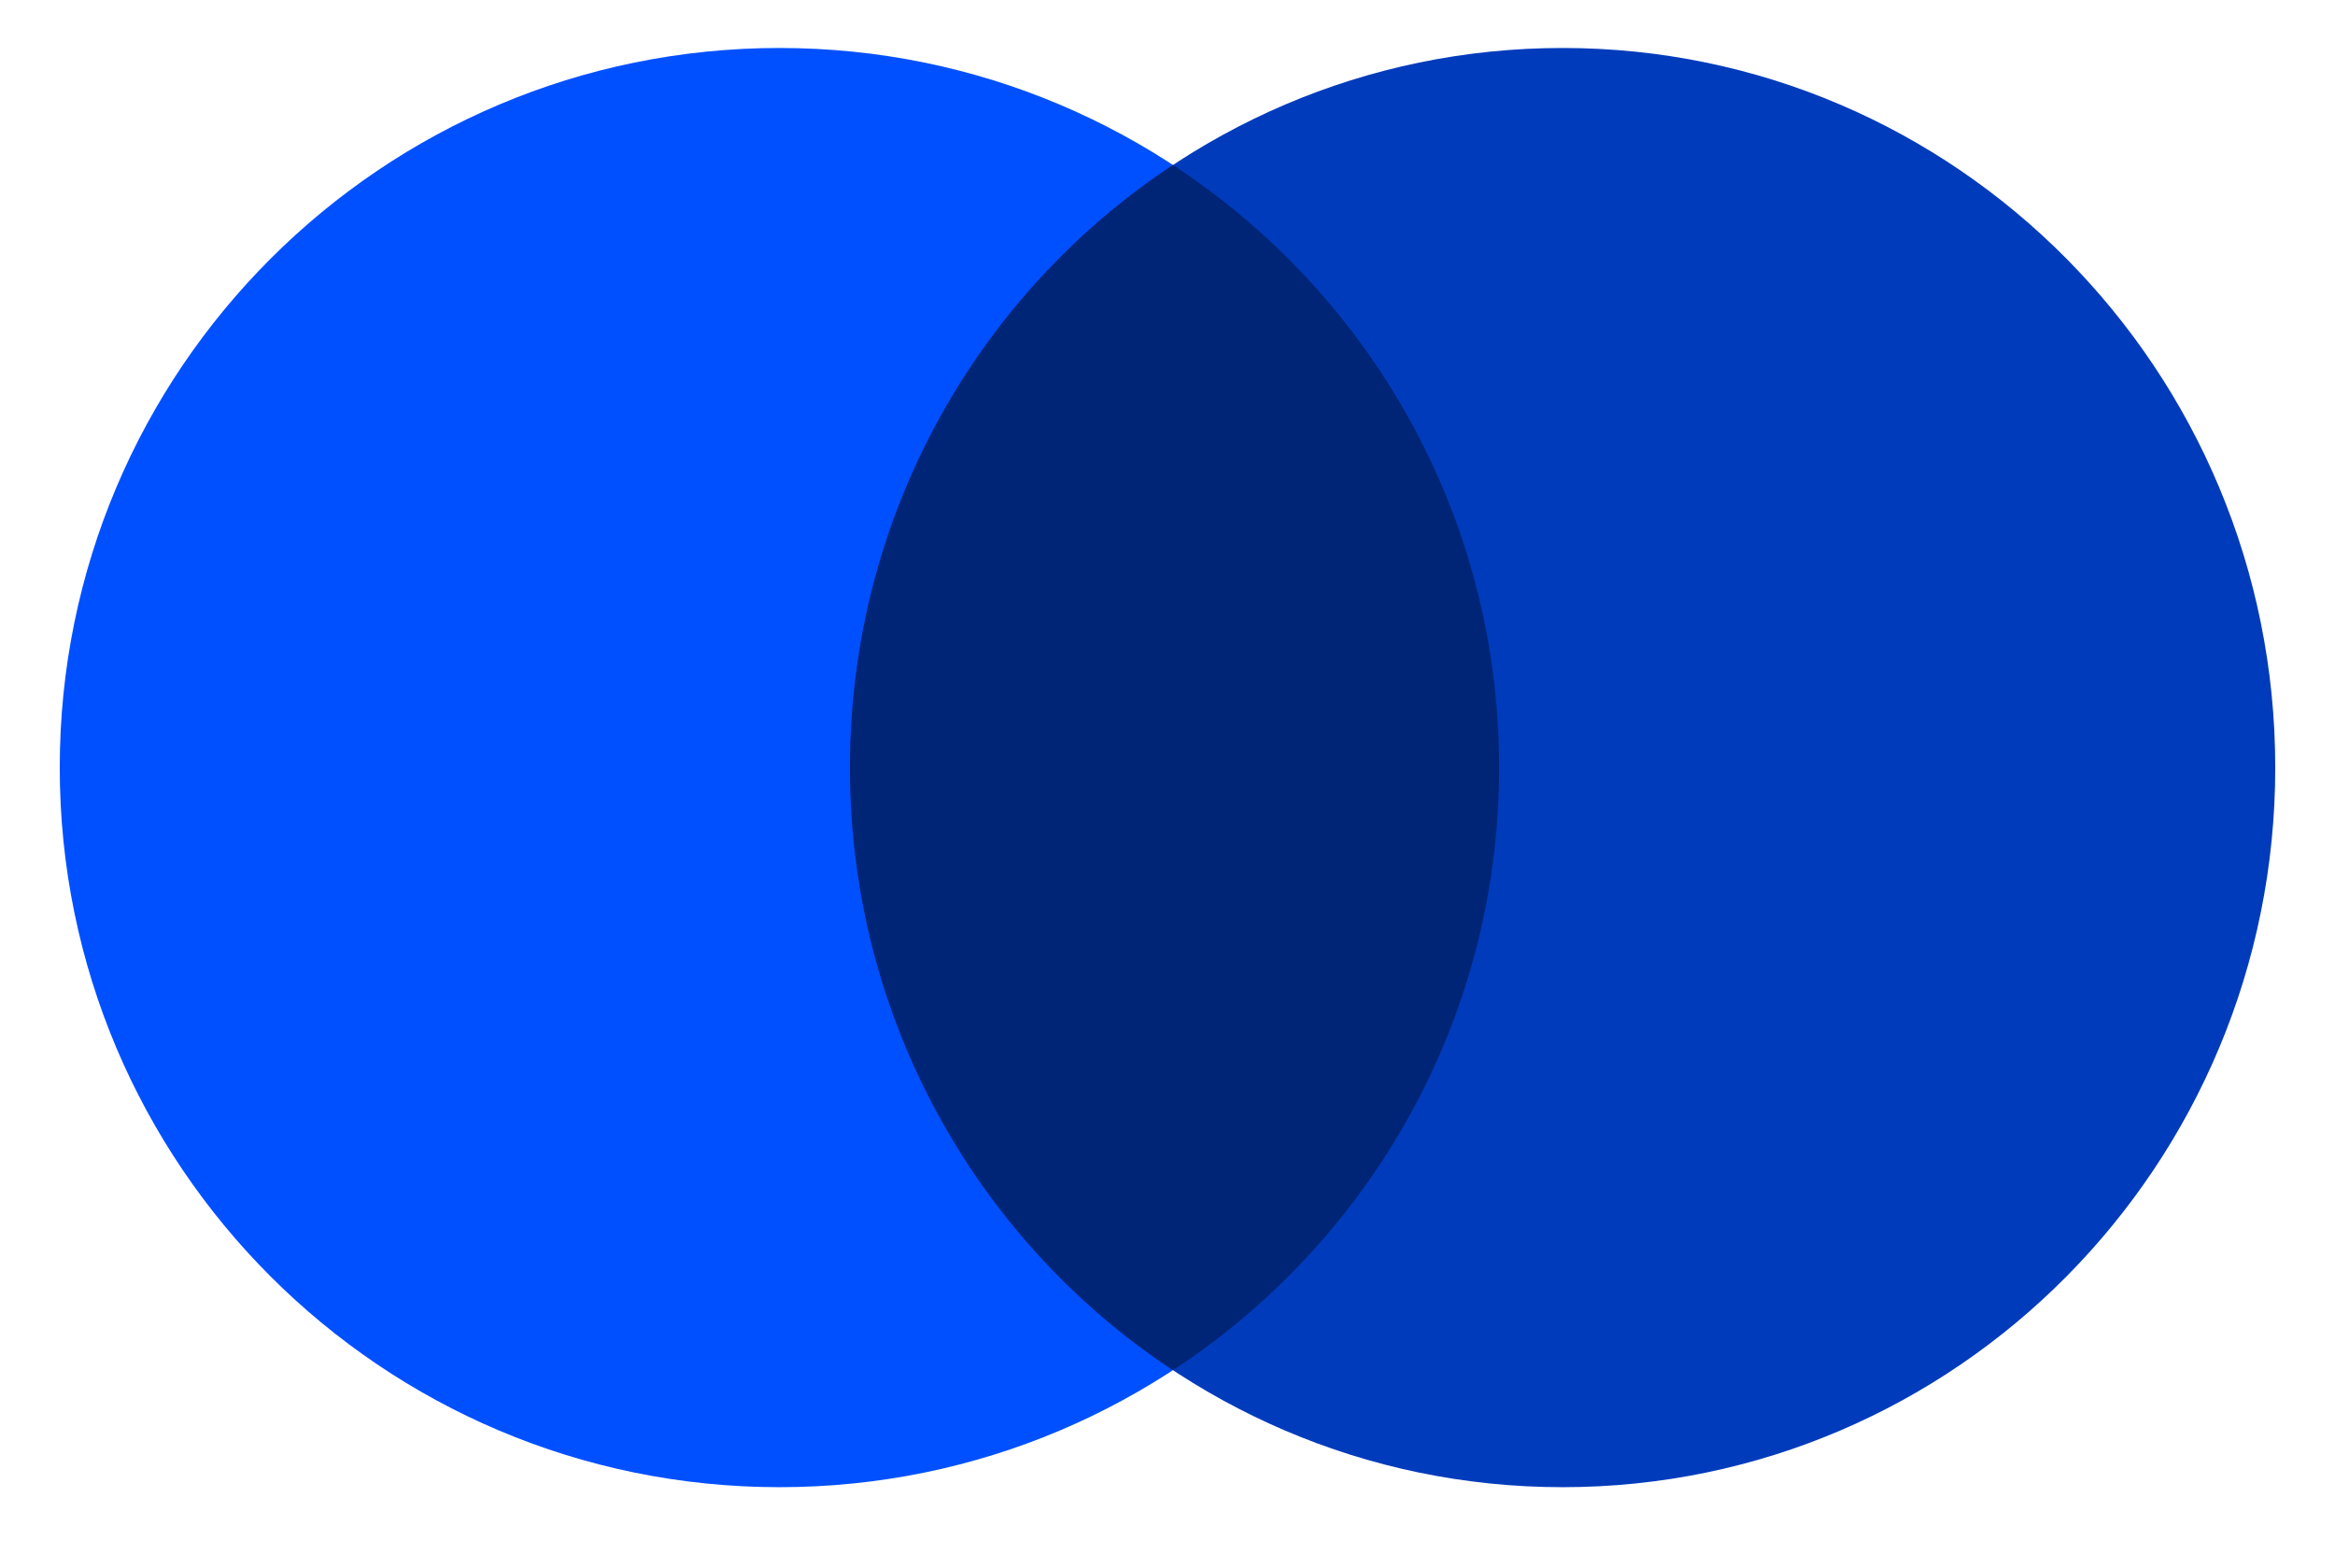
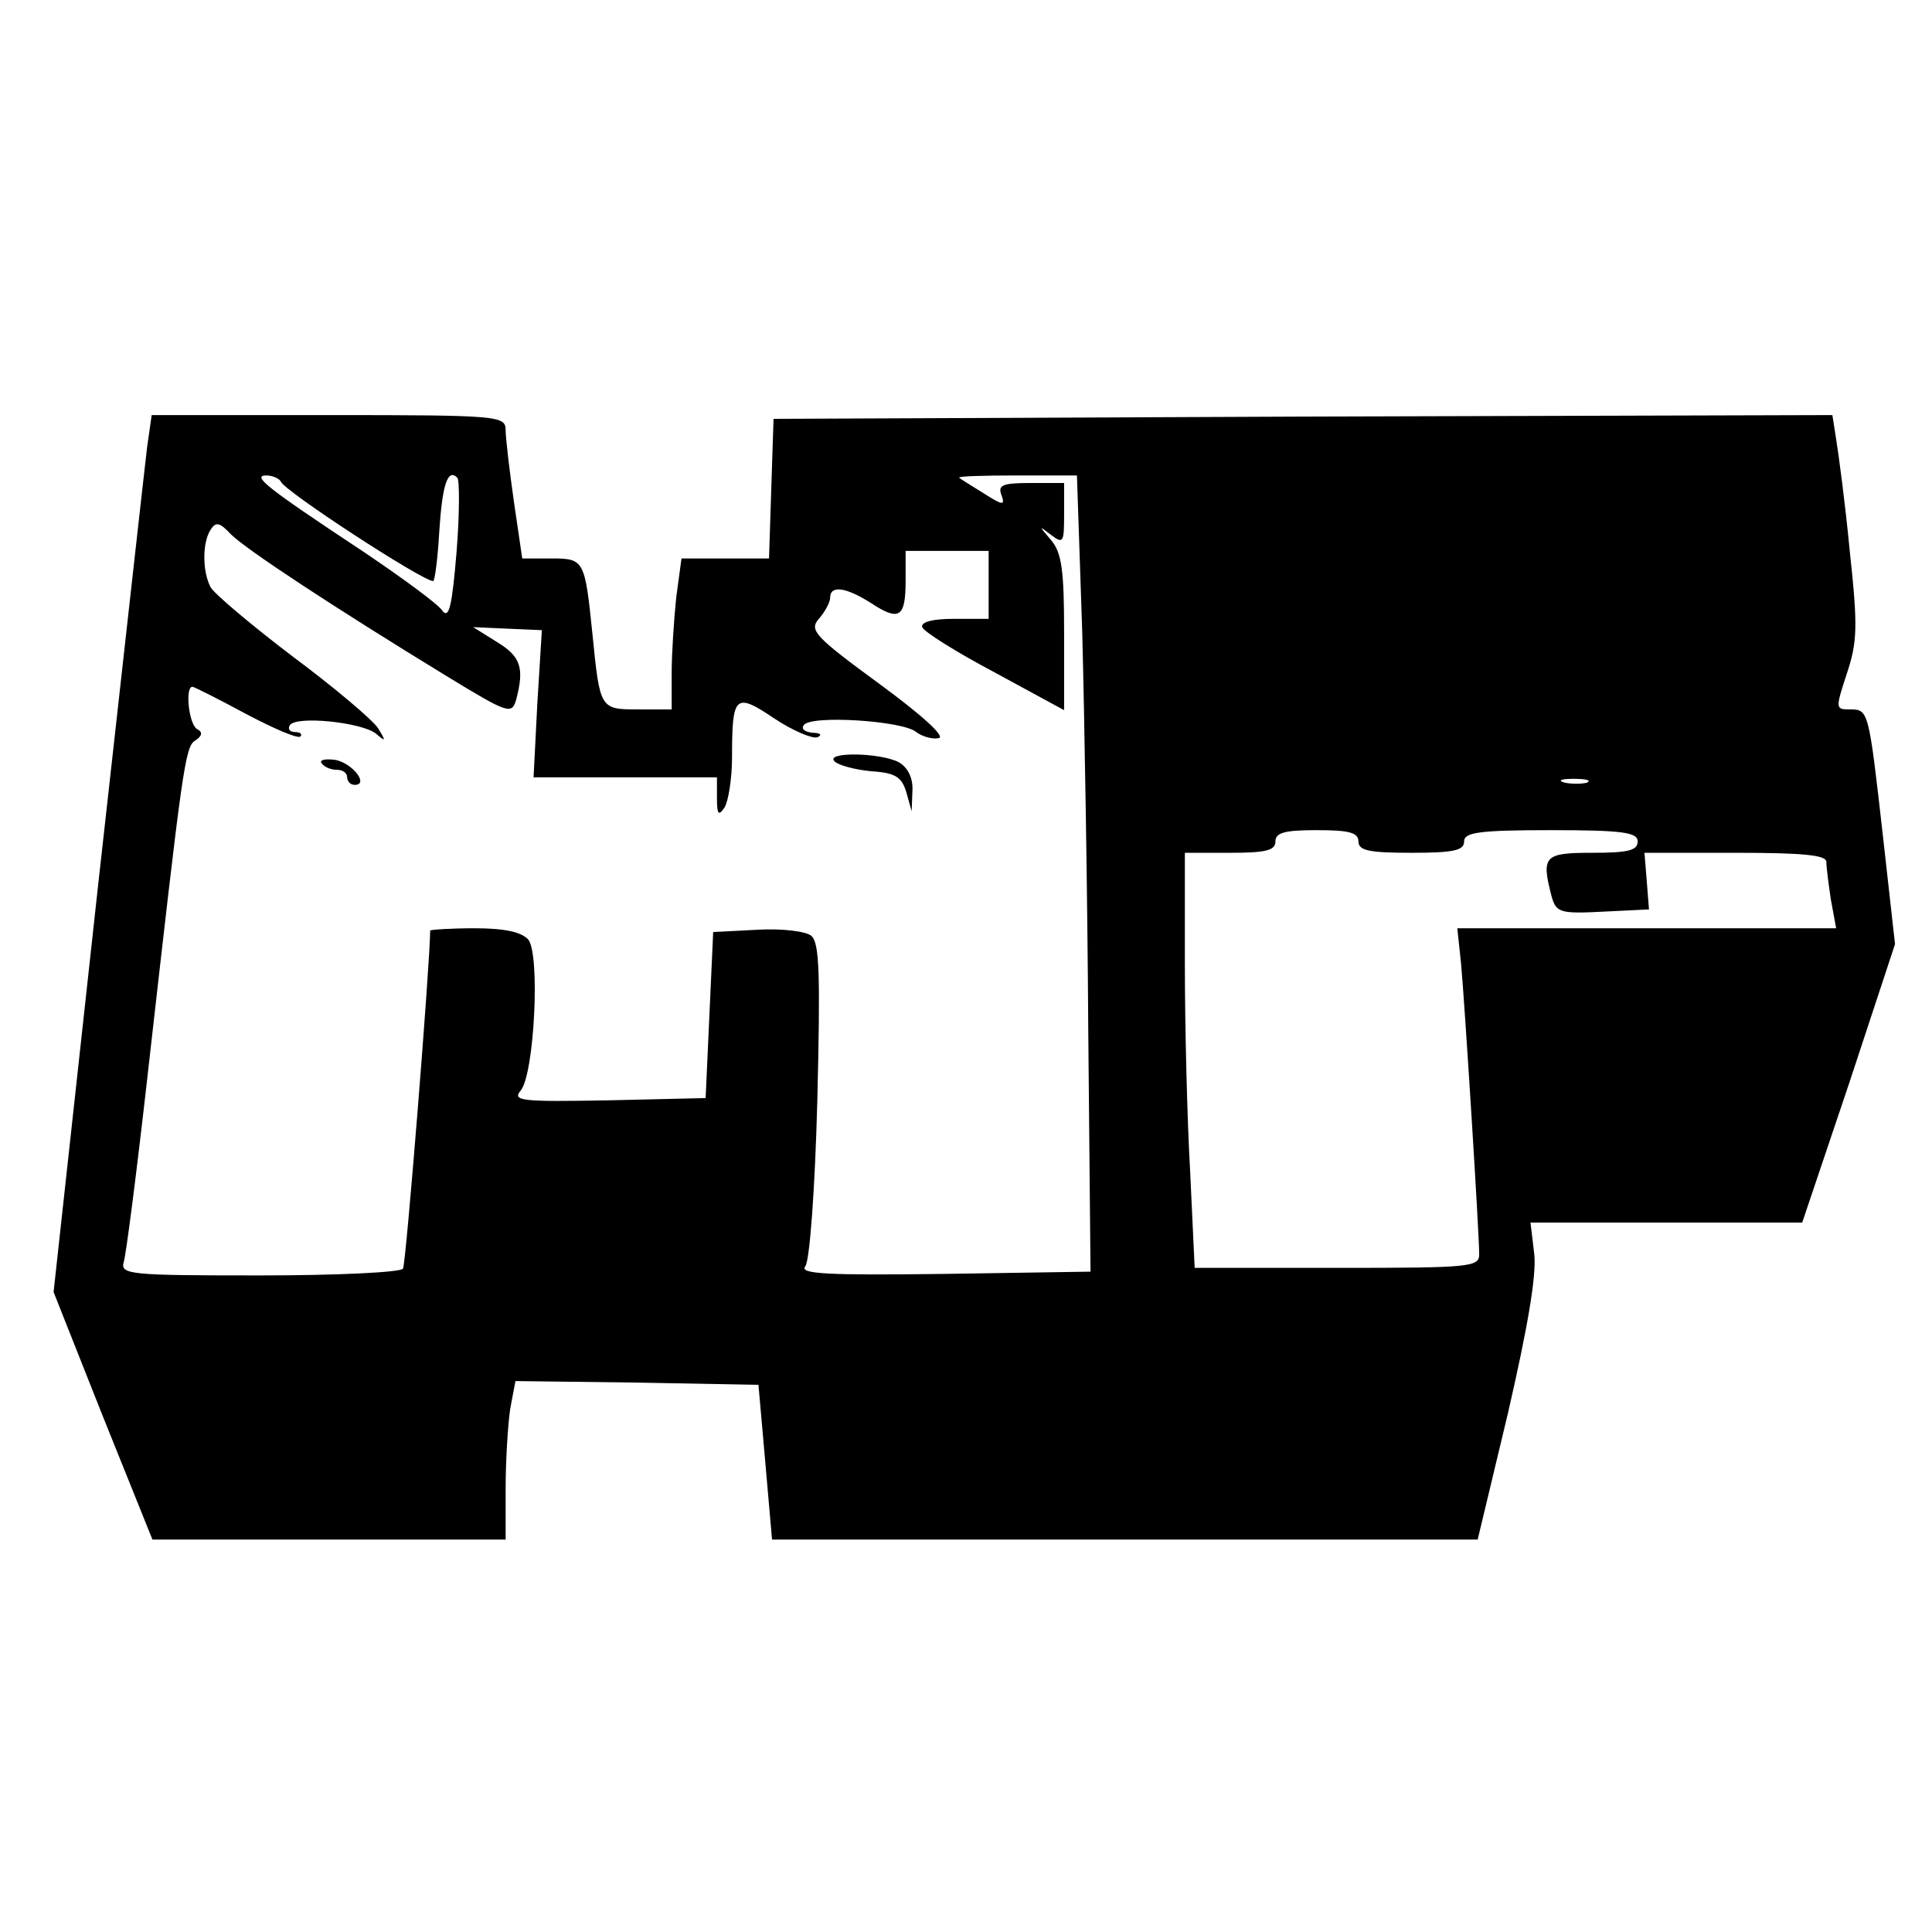
- <svg xmlns="http://www.w3.org/2000/svg" id="logo-14" width="73" height="49" viewBox="0 0 73 49" fill="none">
-   <path d="M46.868 24C46.868 36.426 36.794 46.5 24.368 46.5C11.941 46.5 1.868 36.426 1.868 24C1.868 11.574 11.941 1.5 24.368 1.5C36.794 1.5 46.868 11.574 46.868 24Z" class="ccustom" fill="#0050ff" stop-color="#0050ff" />
-   <path d="M71.132 24C71.132 36.426 61.157 46.5 48.853 46.5C36.548 46.5 26.573 36.426 26.573 24C26.573 11.574 36.548 1.5 48.853 1.5C61.157 1.5 71.132 11.574 71.132 24Z" class="ccompli1" fill="#003bbb" stop-color="#003bbb" />
-   <path d="M36.67 42.842C42.811 38.824 46.868 31.886 46.868 24C46.868 16.114 42.811 9.176 36.67 5.159C30.59 9.176 26.573 16.114 26.573 24C26.573 31.886 30.59 38.824 36.67 42.842Z" class="ccompli2" fill="#002577" stop-color="#002577" />
+ <svg xmlns="http://www.w3.org/2000/svg" version="1.0" width="256pt" height="256pt" viewBox="0 0 256 256" preserveAspectRatio="xMidYMid meet">
+   <g transform="translate(0,256) scale(0.1,-0.1)" fill="#000000" stroke="none">
+     <path d="M195 1968 c-3 -24 -32 -285 -65 -581 l-59 -539 65 -164 66 -164 234 0 234 0 0 68 c0 37 3 84 6 105 l7 37 161 -2 161 -3 9 -102 9 -103 467 0 468 0 40 167 c26 113 38 182 35 211 l-5 42 180 0 180 0 62 184 61 185 -16 143 c-19 168 -19 168 -44 168 -19 0 -19 1 -4 47 14 42 15 62 4 163 -6 63 -15 130 -18 148 l-5 32 -702 -2 -701 -3 -3 -92 -3 -93 -58 0 -58 0 -7 -52 c-3 -29 -6 -74 -6 -100 l0 -48 -44 0 c-51 0 -51 0 -61 100 -10 98 -11 100 -54 100 l-39 0 -11 75 c-6 42 -11 85 -11 95 0 19 -8 20 -234 20 l-235 0 -6 -42z m177 -46 c5 -13 188 -132 202 -132 2 0 6 29 8 65 4 62 11 85 24 72 3 -3 3 -48 -1 -98 -6 -72 -10 -90 -19 -78 -6 9 -54 44 -106 79 -127 84 -147 100 -127 100 8 0 17 -4 19 -8z m1062 -199 c3 -115 7 -352 8 -528 l3 -320 -194 -3 c-156 -2 -192 0 -184 10 6 7 13 105 16 220 4 166 3 209 -8 218 -7 6 -39 10 -72 8 l-58 -3 -5 -110 -5 -110 -129 -3 c-114 -2 -128 -1 -116 13 18 22 26 180 10 200 -9 10 -31 15 -71 15 -33 0 -59 -2 -59 -3 0 -41 -32 -442 -36 -448 -3 -5 -88 -9 -190 -9 -172 0 -185 1 -180 18 3 9 17 118 31 242 47 415 50 441 64 449 9 6 10 11 2 15 -11 7 -16 56 -6 56 2 0 34 -16 71 -36 36 -19 68 -33 72 -30 3 3 0 6 -7 6 -7 0 -10 4 -7 9 8 13 95 4 114 -11 13 -11 14 -11 3 7 -7 11 -58 54 -113 95 -54 41 -104 83 -109 92 -11 21 -11 59 0 76 7 11 12 10 27 -6 20 -20 137 -97 286 -188 82 -50 86 -51 92 -31 11 42 6 57 -25 76 l-32 20 45 -2 46 -2 -6 -97 -5 -98 122 0 121 0 0 -27 c0 -22 2 -25 10 -13 5 8 10 38 10 67 0 82 4 86 56 51 24 -16 50 -27 57 -25 7 3 4 6 -6 6 -10 1 -16 5 -12 10 8 14 132 6 149 -9 8 -6 22 -10 30 -8 9 2 -23 31 -79 72 -86 63 -93 71 -80 86 8 9 15 22 15 28 0 17 21 14 54 -7 38 -25 46 -19 46 30 l0 39 55 0 55 0 0 -45 0 -45 -46 0 c-28 0 -44 -4 -42 -11 2 -6 45 -33 96 -60 l92 -50 0 102 c0 83 -3 106 -17 123 -17 20 -17 20 0 7 16 -12 17 -10 17 28 l0 41 -45 0 c-37 0 -43 -3 -38 -16 5 -14 2 -14 -23 2 -16 10 -31 19 -33 21 -2 2 32 3 76 3 l80 0 7 -207z m669 -200 c-7 -2 -21 -2 -30 0 -10 3 -4 5 12 5 17 0 24 -2 18 -5z m-303 -78 c0 -12 14 -15 70 -15 56 0 70 3 70 15 0 12 19 15 115 15 96 0 115 -3 115 -15 0 -12 -13 -15 -60 -15 -64 0 -68 -4 -54 -58 6 -21 11 -23 68 -20 l61 3 -3 38 -3 37 121 0 c89 0 120 -3 120 -12 0 -7 3 -30 6 -50 l7 -38 -251 0 -251 0 5 -47 c5 -55 24 -357 24 -385 0 -17 -12 -18 -188 -18 l-189 0 -6 128 c-4 70 -7 193 -7 275 l0 147 60 0 c47 0 60 3 60 15 0 12 13 15 55 15 42 0 55 -3 55 -15z" />
+     <path d="M426 1549 c3 -5 12 -9 20 -9 8 0 14 -4 14 -10 0 -5 4 -10 10 -10 19 0 -2 28 -25 33 -14 2 -22 0 -19 -4z" />
+     <path d="M1106 1551 c5 -5 27 -11 49 -13 32 -2 40 -8 46 -28 l7 -25 1 27 c1 17 -6 31 -18 38 -25 13 -99 14 -85 1z" />
+   </g>
</svg>
